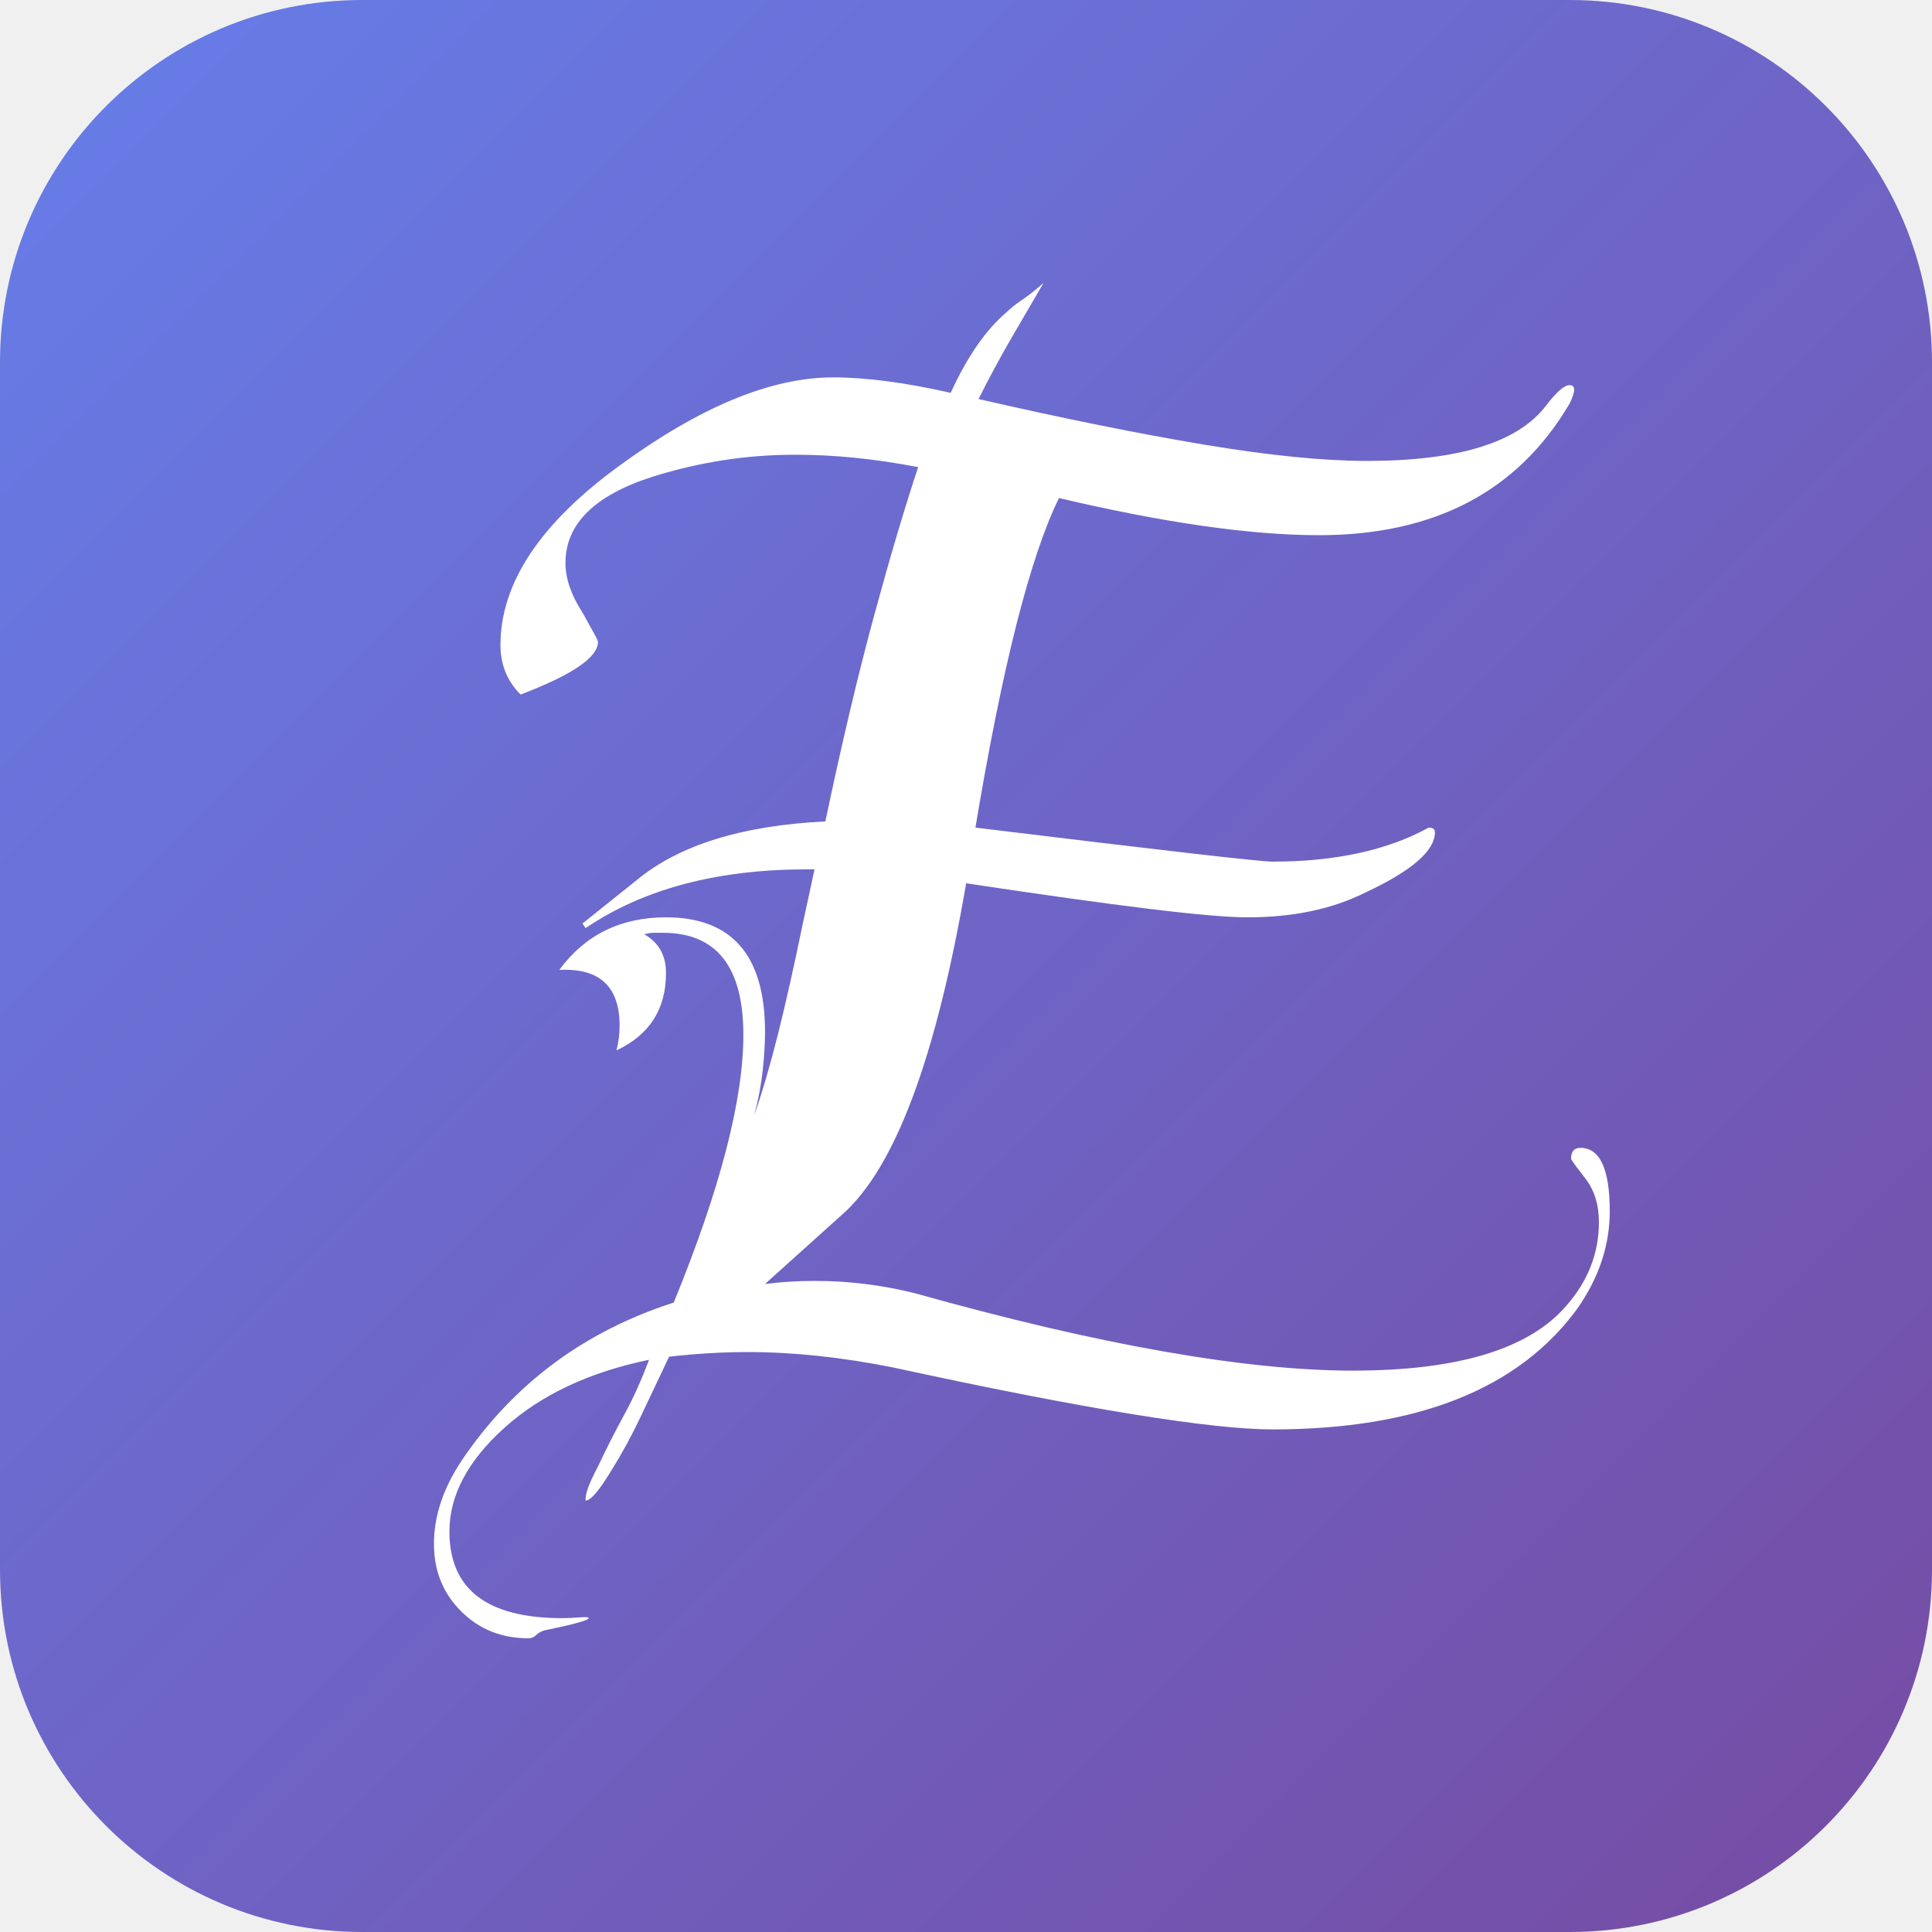
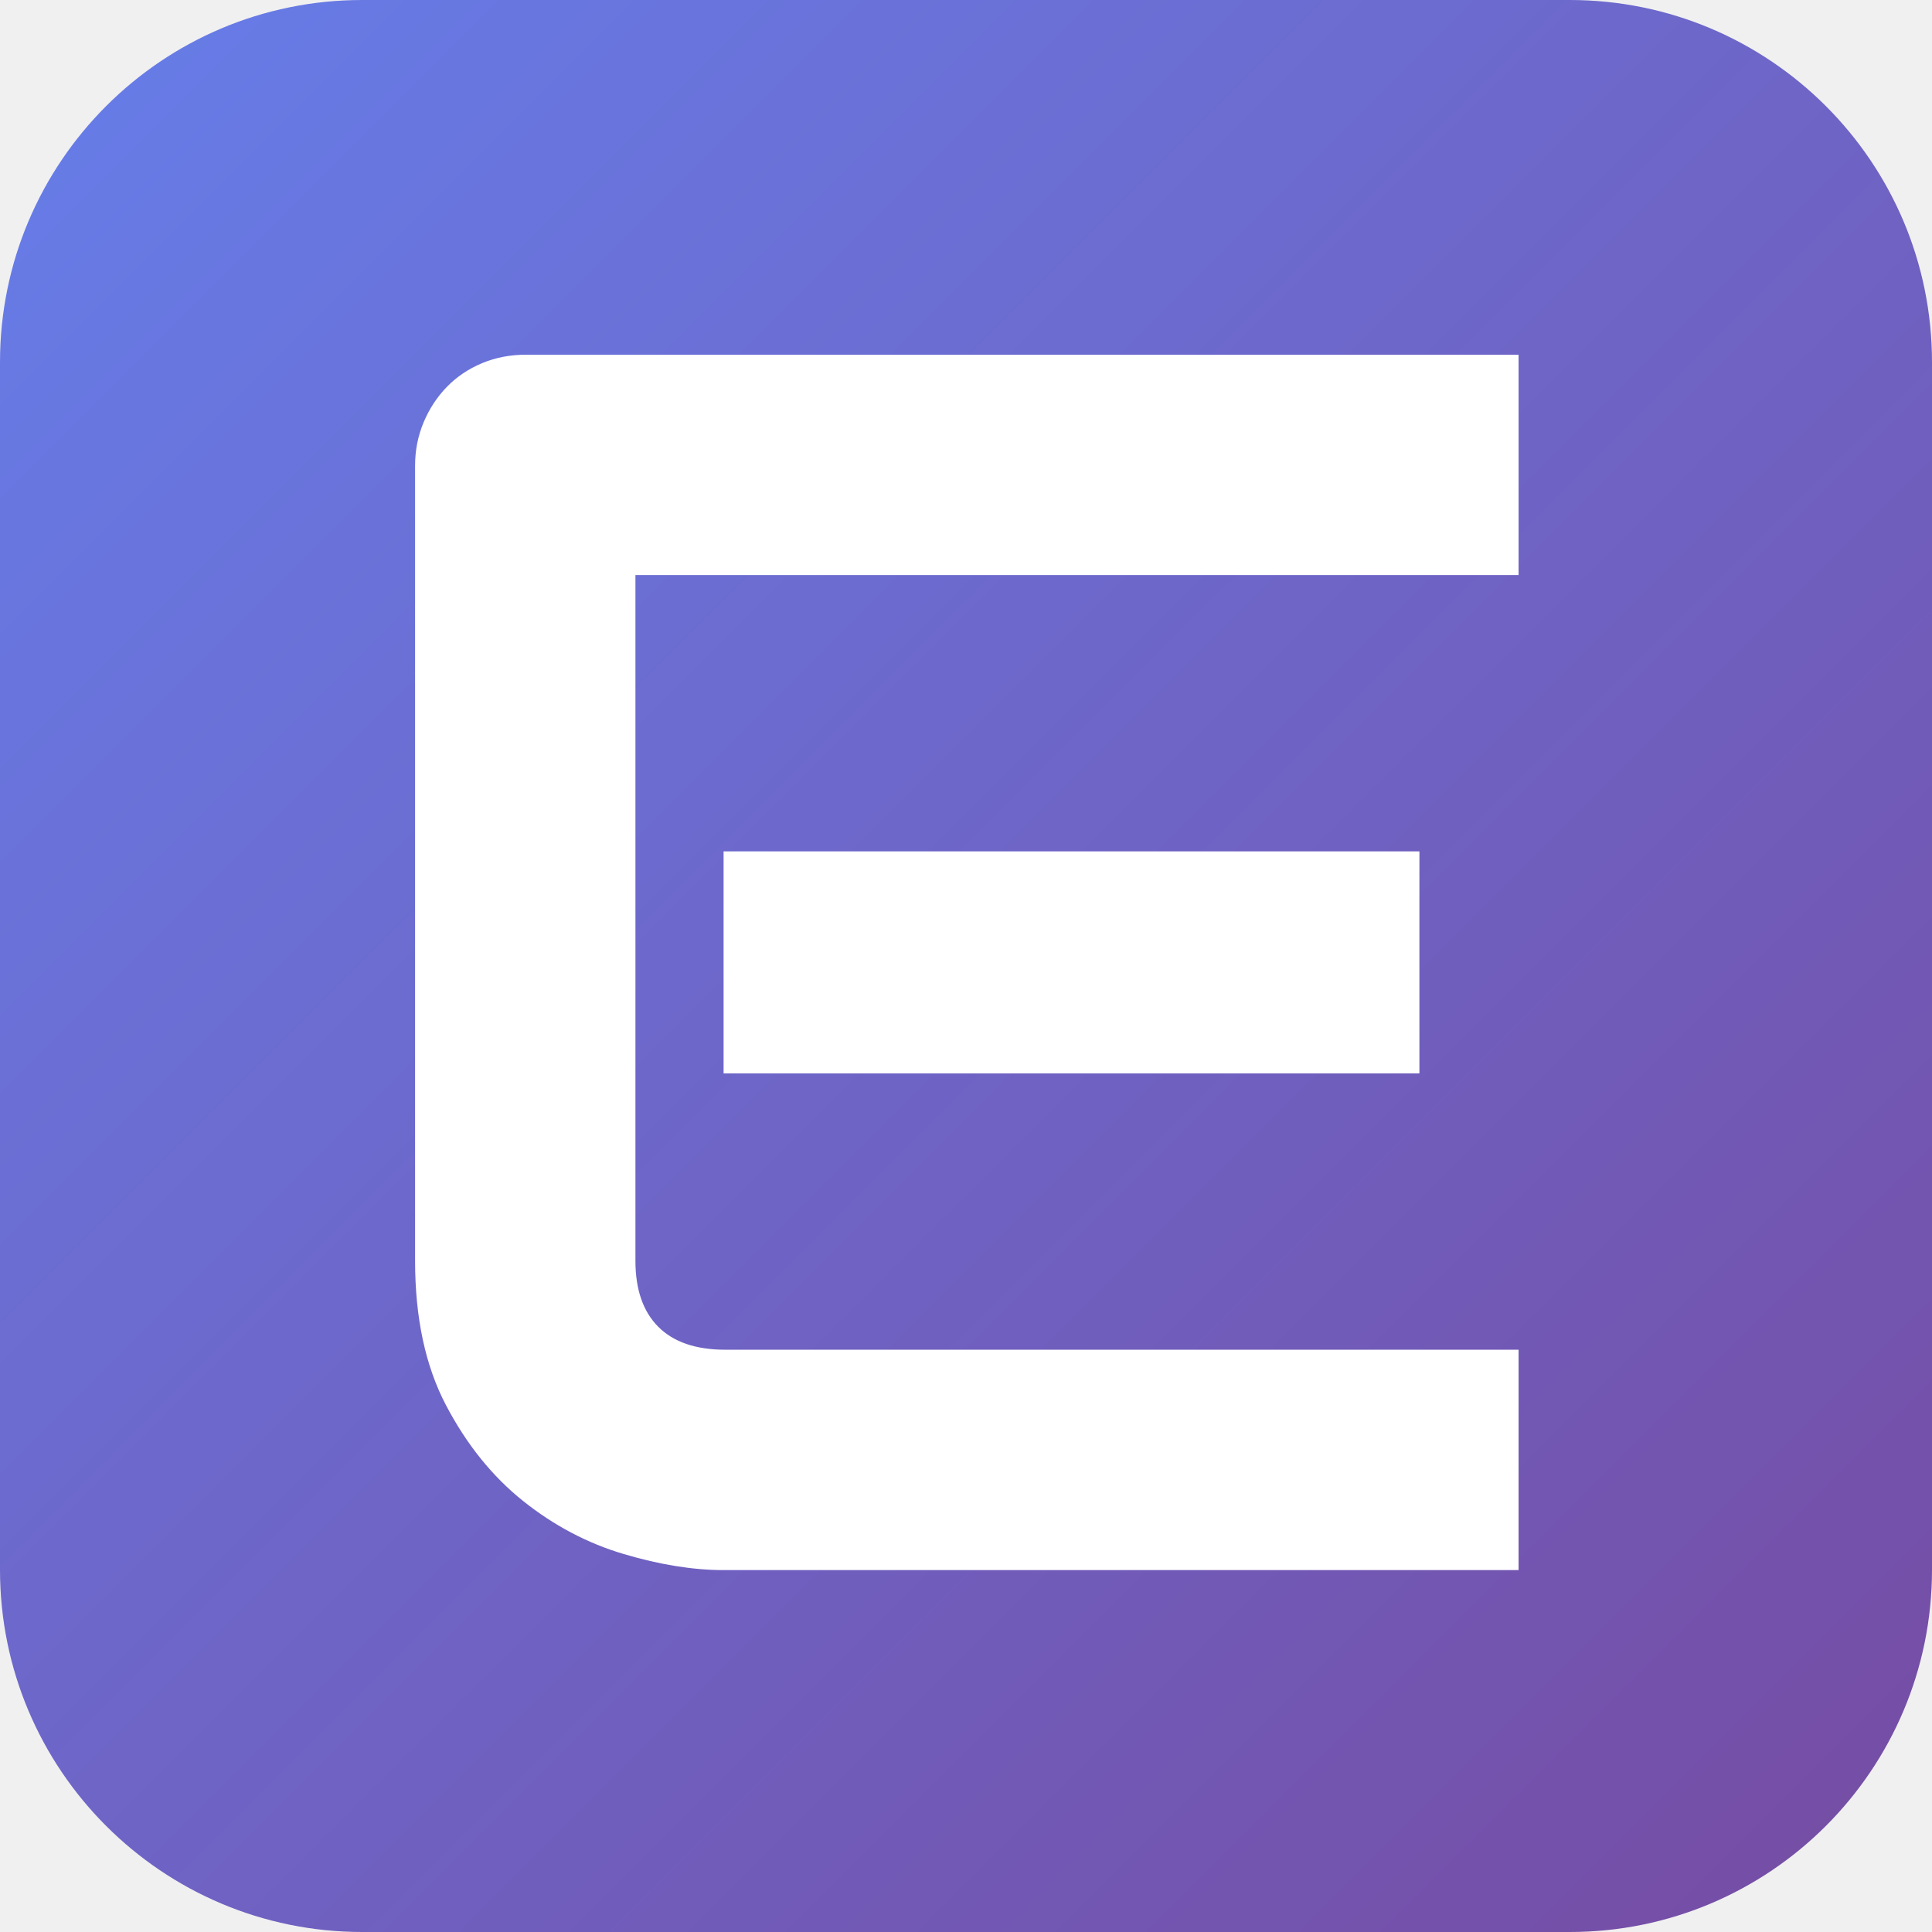
<svg xmlns="http://www.w3.org/2000/svg" viewBox="0 0 512 512">
  <defs>
    <linearGradient id="bg" x1="0%" y1="0%" x2="100%" y2="100%">
      <stop offset="0%" style="stop-color:#667eea" />
      <stop offset="100%" style="stop-color:#764ba2" />
    </linearGradient>
  </defs>
  <rect width="512" height="512" rx="96" fill="url(#bg)" />
-   <g transform="translate(115, 75) scale(4.1)" fill="white">
-     <path d="M 23.8 41.6 L 24.6 37.9 L 24.1 37.9 Q 15.4 37.9 9.8 41.7 L 9.6 41.4 L 13.1 38.6 Q 17.2 35.2 25.3 34.8 Q 26.9 27.2 28.45 21.5 Q 30 15.8 31.3 11.9 Q 29.2 11.5 27.25 11.3 Q 25.3 11.1 23.3 11.1 Q 18.7 11.1 14.2 12.5 Q 8.5 14.3 8.5 18.1 Q 8.5 19.6 9.6 21.3 L 10.35 22.65 Q 10.6 23.1 10.6 23.2 Q 10.6 24.7 5.6 26.6 Q 4.3 25.3 4.3 23.4 Q 4.3 17.4 12 11.8 Q 19.8 6.1 25.8 6.1 Q 29 6.1 33.4 7.1 Q 35 3.6 37 1.9 Q 37.4 1.5 38 1.1 Q 38.6 0.7 39.4 0 Q 38.4 1.7 37.3 3.6 Q 36.2 5.5 35.2 7.5 Q 43.5 9.4 49.8 10.45 Q 56.1 11.5 60.3 11.5 Q 69.2 11.5 71.9 7.9 Q 72.9 6.6 73.4 6.6 Q 73.7 6.6 73.7 6.9 Q 73.7 7.2 73.4 7.8 Q 68.4 16.3 57.2 16.3 Q 50.6 16.3 40.4 13.9 Q 37.6 19.6 35 35.2 Q 44 36.3 48.8 36.85 Q 53.6 37.4 54.2 37.4 Q 60.3 37.4 64.3 35.2 Q 64.7 35.2 64.7 35.5 Q 64.7 37.3 60.2 39.4 Q 57 41 52.6 41 Q 50.7 41 46.2 40.45 Q 41.7 39.9 34.4 38.8 Q 31.5 55.7 26.4 60.2 L 21.4 64.7 Q 22.2 64.6 23 64.55 Q 23.8 64.5 24.6 64.5 Q 27.9 64.5 31.1 65.3 Q 40 67.8 47.1 69.05 Q 54.2 70.3 59.4 70.3 Q 69.6 70.3 73.2 66.1 Q 75.3 63.7 75.3 60.7 Q 75.3 59 74.4 57.85 Q 73.5 56.7 73.5 56.6 Q 73.5 55.9 74.1 55.9 Q 76 55.9 76 60 Q 76 63.3 73.9 66.3 Q 68.2 74.1 54.2 74.1 Q 51.2 74.1 45.05 73.1 Q 38.9 72.1 29.7 70.1 Q 27.2 69.6 24.85 69.35 Q 22.5 69.1 20.3 69.1 Q 17.8 69.1 15.2 69.4 Q 14.2 71.5 13.35 73.3 Q 12.5 75.1 11.5 76.7 Q 10.3 78.7 9.8 78.7 L 9.8 78.6 Q 9.8 78 10.6 76.5 Q 11.4 74.8 12.3 73.15 Q 13.2 71.5 13.9 69.6 Q 8.1 70.8 4.55 74 Q 1 77.2 1 80.7 Q 1 86.3 8.3 86.3 Q 8.8 86.3 9.4 86.25 Q 10 86.2 10 86.3 Q 10 86.5 7.1 87.1 Q 6.8 87.2 6.6 87.4 Q 6.4 87.6 6.1 87.6 Q 3.5 87.6 1.75 85.85 Q 0 84.1 0 81.5 Q 0 78.8 1.8 76.1 Q 6.8 68.7 15.5 65.9 Q 20 54.9 20 48.6 Q 20 42 14.8 42 L 14.2 42 Q 13.9 42 13.6 42.1 Q 15 42.9 15 44.6 Q 15 48.1 11.8 49.6 Q 11.9 49.2 11.95 48.8 Q 12 48.4 12 48 Q 12 44.2 8.1 44.4 Q 10.6 41 15 41 Q 21.4 41 21.4 48.4 Q 21.4 49.5 21.25 50.9 Q 21.1 52.3 20.7 53.8 Q 21.5 51.5 22.25 48.5 Q 23 45.5 23.8 41.6 Z M 18.2 62.5 Q 19.9 57.9 21.45 54.35 Q 23 50.8 23.7 48 L 26 38 Q 28 38 30.1 38.3 Q 28.4 46.7 26 53.35 Q 23.6 60 20.4 64.8 L 17.1 65.4 L 18.2 62.5 Z M 30.8 34.8 Q 29.9 34.7 29.1 34.7 L 27.6 34.7 L 26.7 34.7 Q 28.4 27.5 30 21.9 Q 31.6 16.3 33.2 12.3 L 38.5 13.5 Q 37.3 14.6 36.2 15.75 Q 35.1 16.9 34.3 18 Q 33.2 22.6 32 26.75 Q 30.8 30.9 30.8 34.7 L 30.8 34.8 Z" />
+   <g transform="translate(110, 94) scale(4.6)" fill="white">
+     <path d="M 63.574 57.324 L 63.574 70.02 L 17.774 70.02 Q 15.137 70.02 12.012 69.092 Q 8.887 68.164 6.226 66.04 Q 3.565 63.916 1.782 60.522 Q 0 57.129 0 52.197 L 0 6.396 Q 0 5.078 0.488 3.906 Q 0.977 2.734 1.831 1.855 Q 2.686 0.977 3.858 0.488 Q 5.029 0 6.397 0 L 63.574 0 L 63.574 12.695 L 12.695 12.695 L 12.695 52.197 Q 12.695 54.688 14.014 56.006 Q 15.332 57.324 17.871 57.324 L 63.574 57.324 Z M 57.861 28.613 L 57.861 41.406 L 17.774 41.406 L 17.774 28.613 L 57.861 28.613 Z" />
  </g>
</svg>
